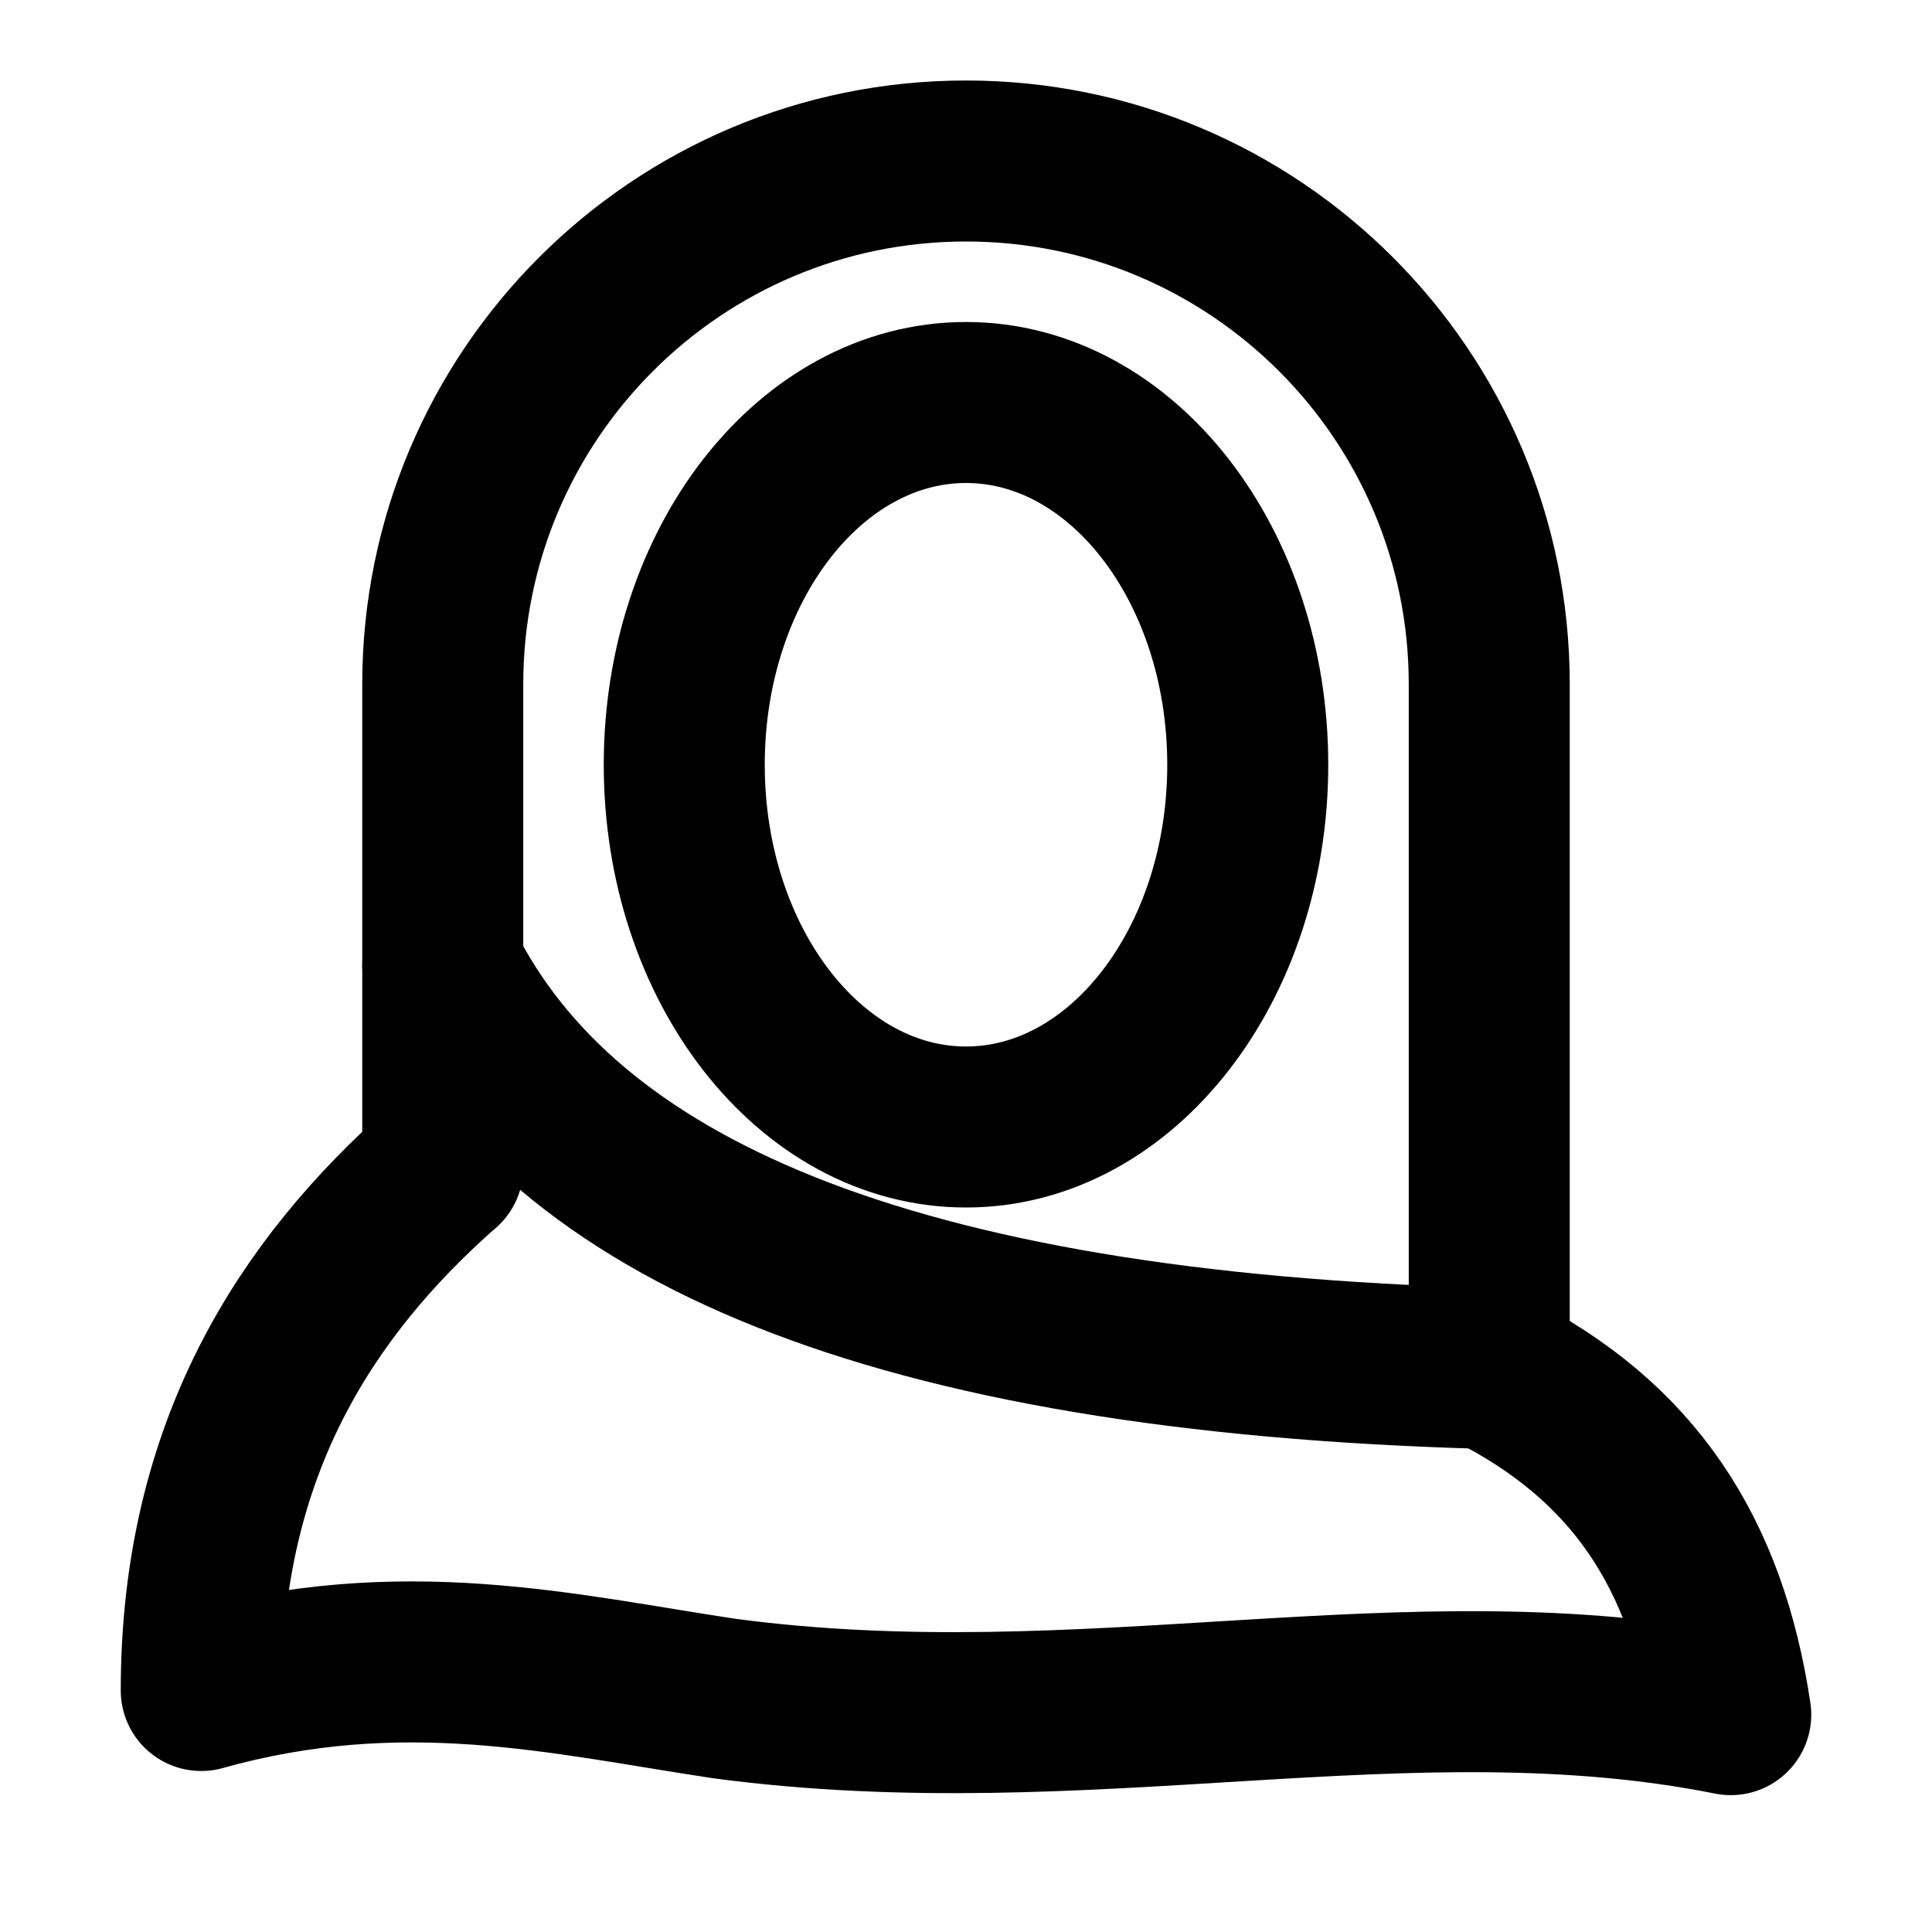
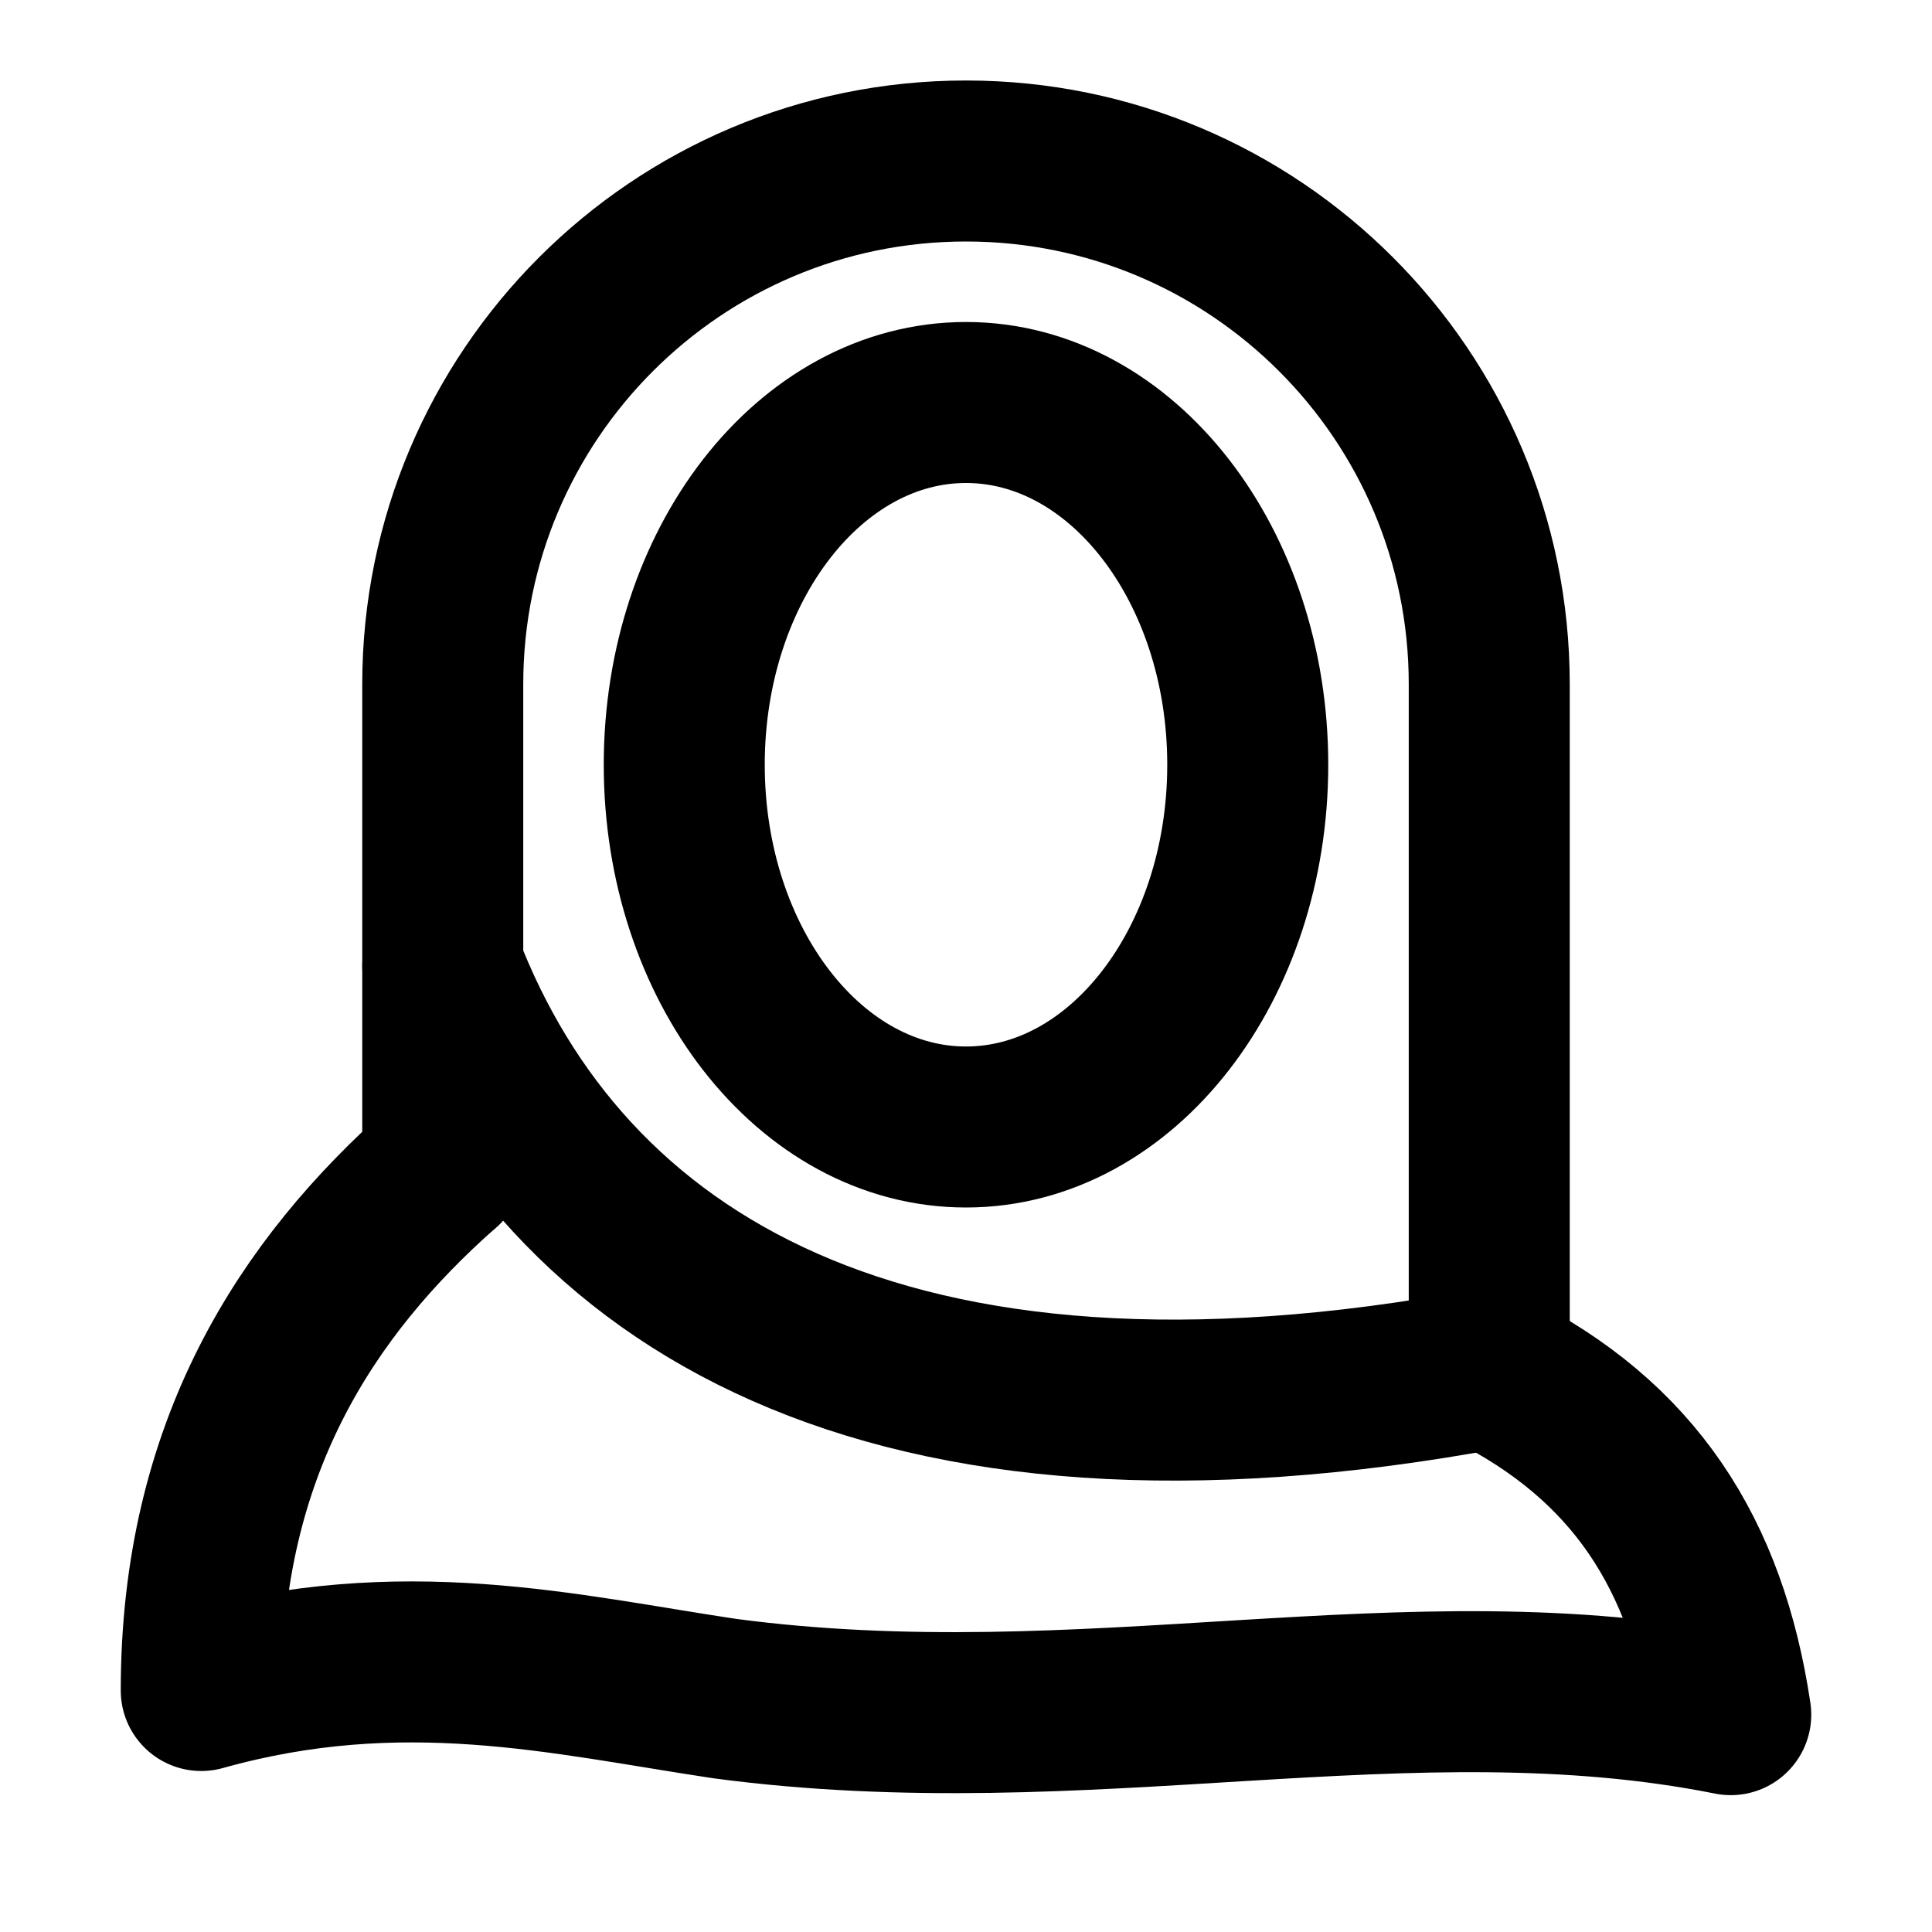
<svg xmlns="http://www.w3.org/2000/svg" width="24" height="24" viewBox="0 0 24 24" fill="none" stroke="currentColor" stroke-width="2" stroke-linecap="round" stroke-linejoin="round">
  <path d="M5.5 14.5V8.5a6.5 6.5 0 0 1 13 0V17" />
  <ellipse cx="12" cy="9.5" rx="3.5" ry="4.5" />
-   <path d="M5.5 12c1.5 3 5.5 4.8 13 5" />
+   <path d="M5.5 12c1.5 3.9 5.5 6.4 13 5" />
  <path d="M5.5 14.5C3.8 16 2.5 18 2.5 21c2.5-.7 4.5-.2 6.5.1 4.5.6 8.5-.6 12.5.2-.3-2-1.2-3.4-3-4.3" />
</svg>
